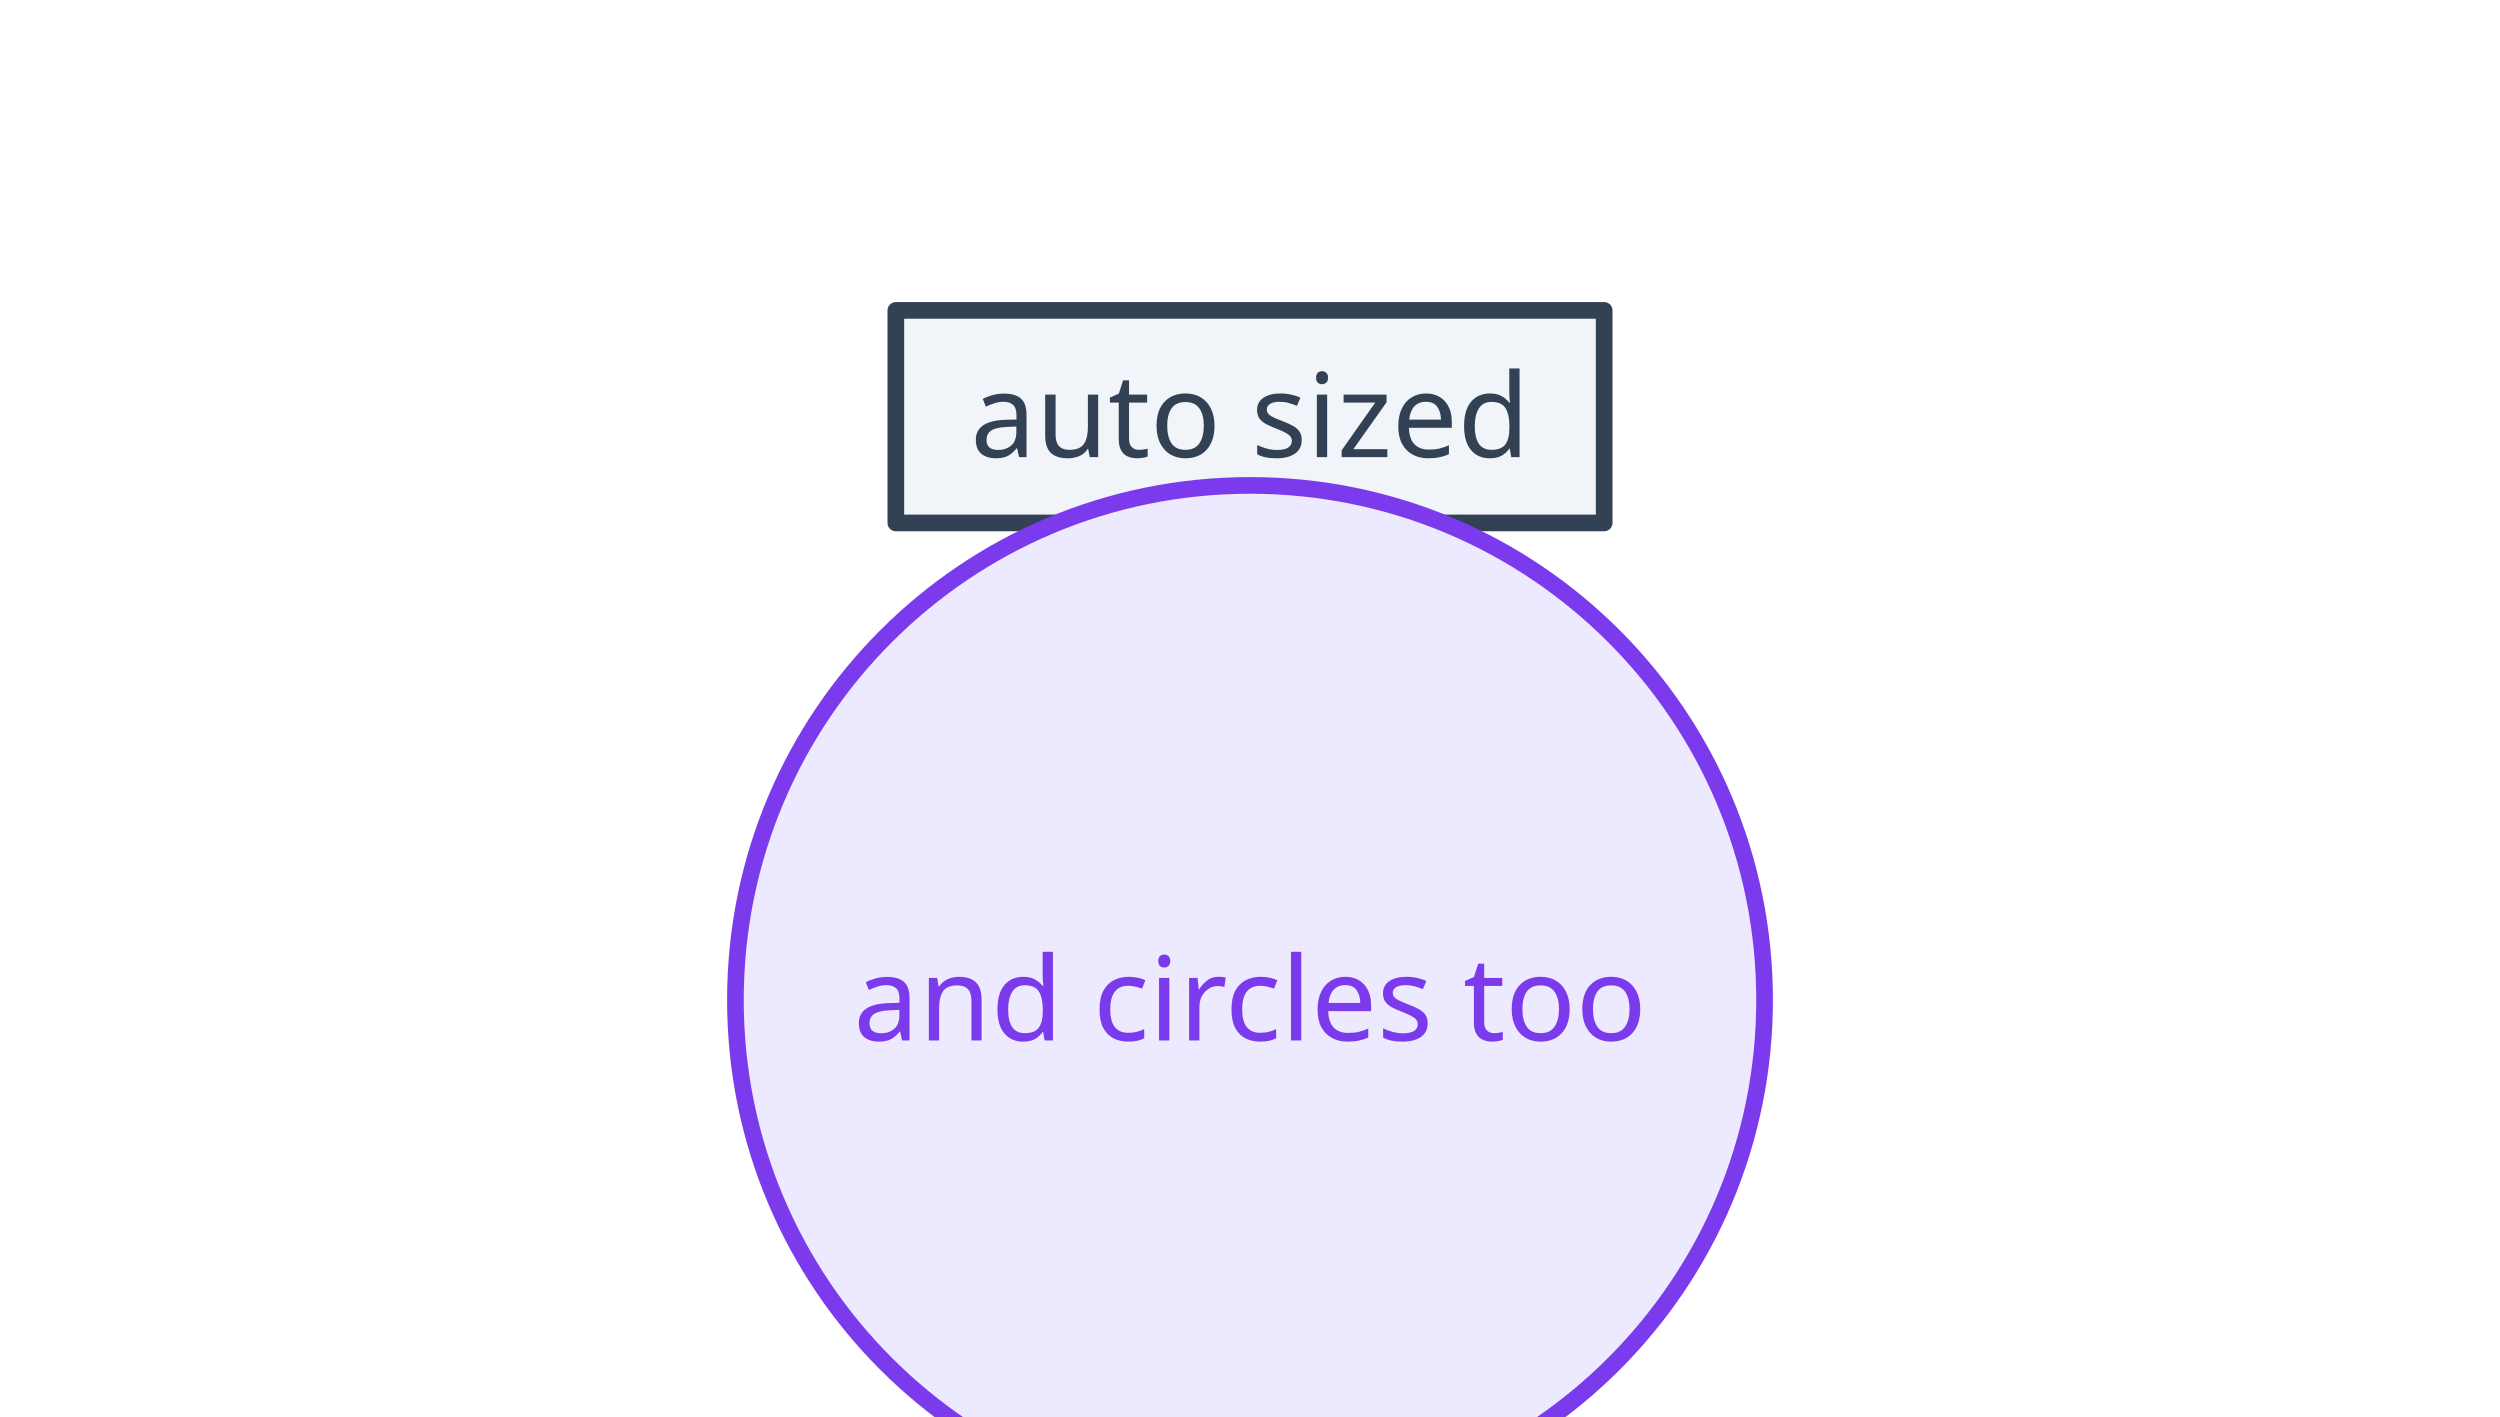
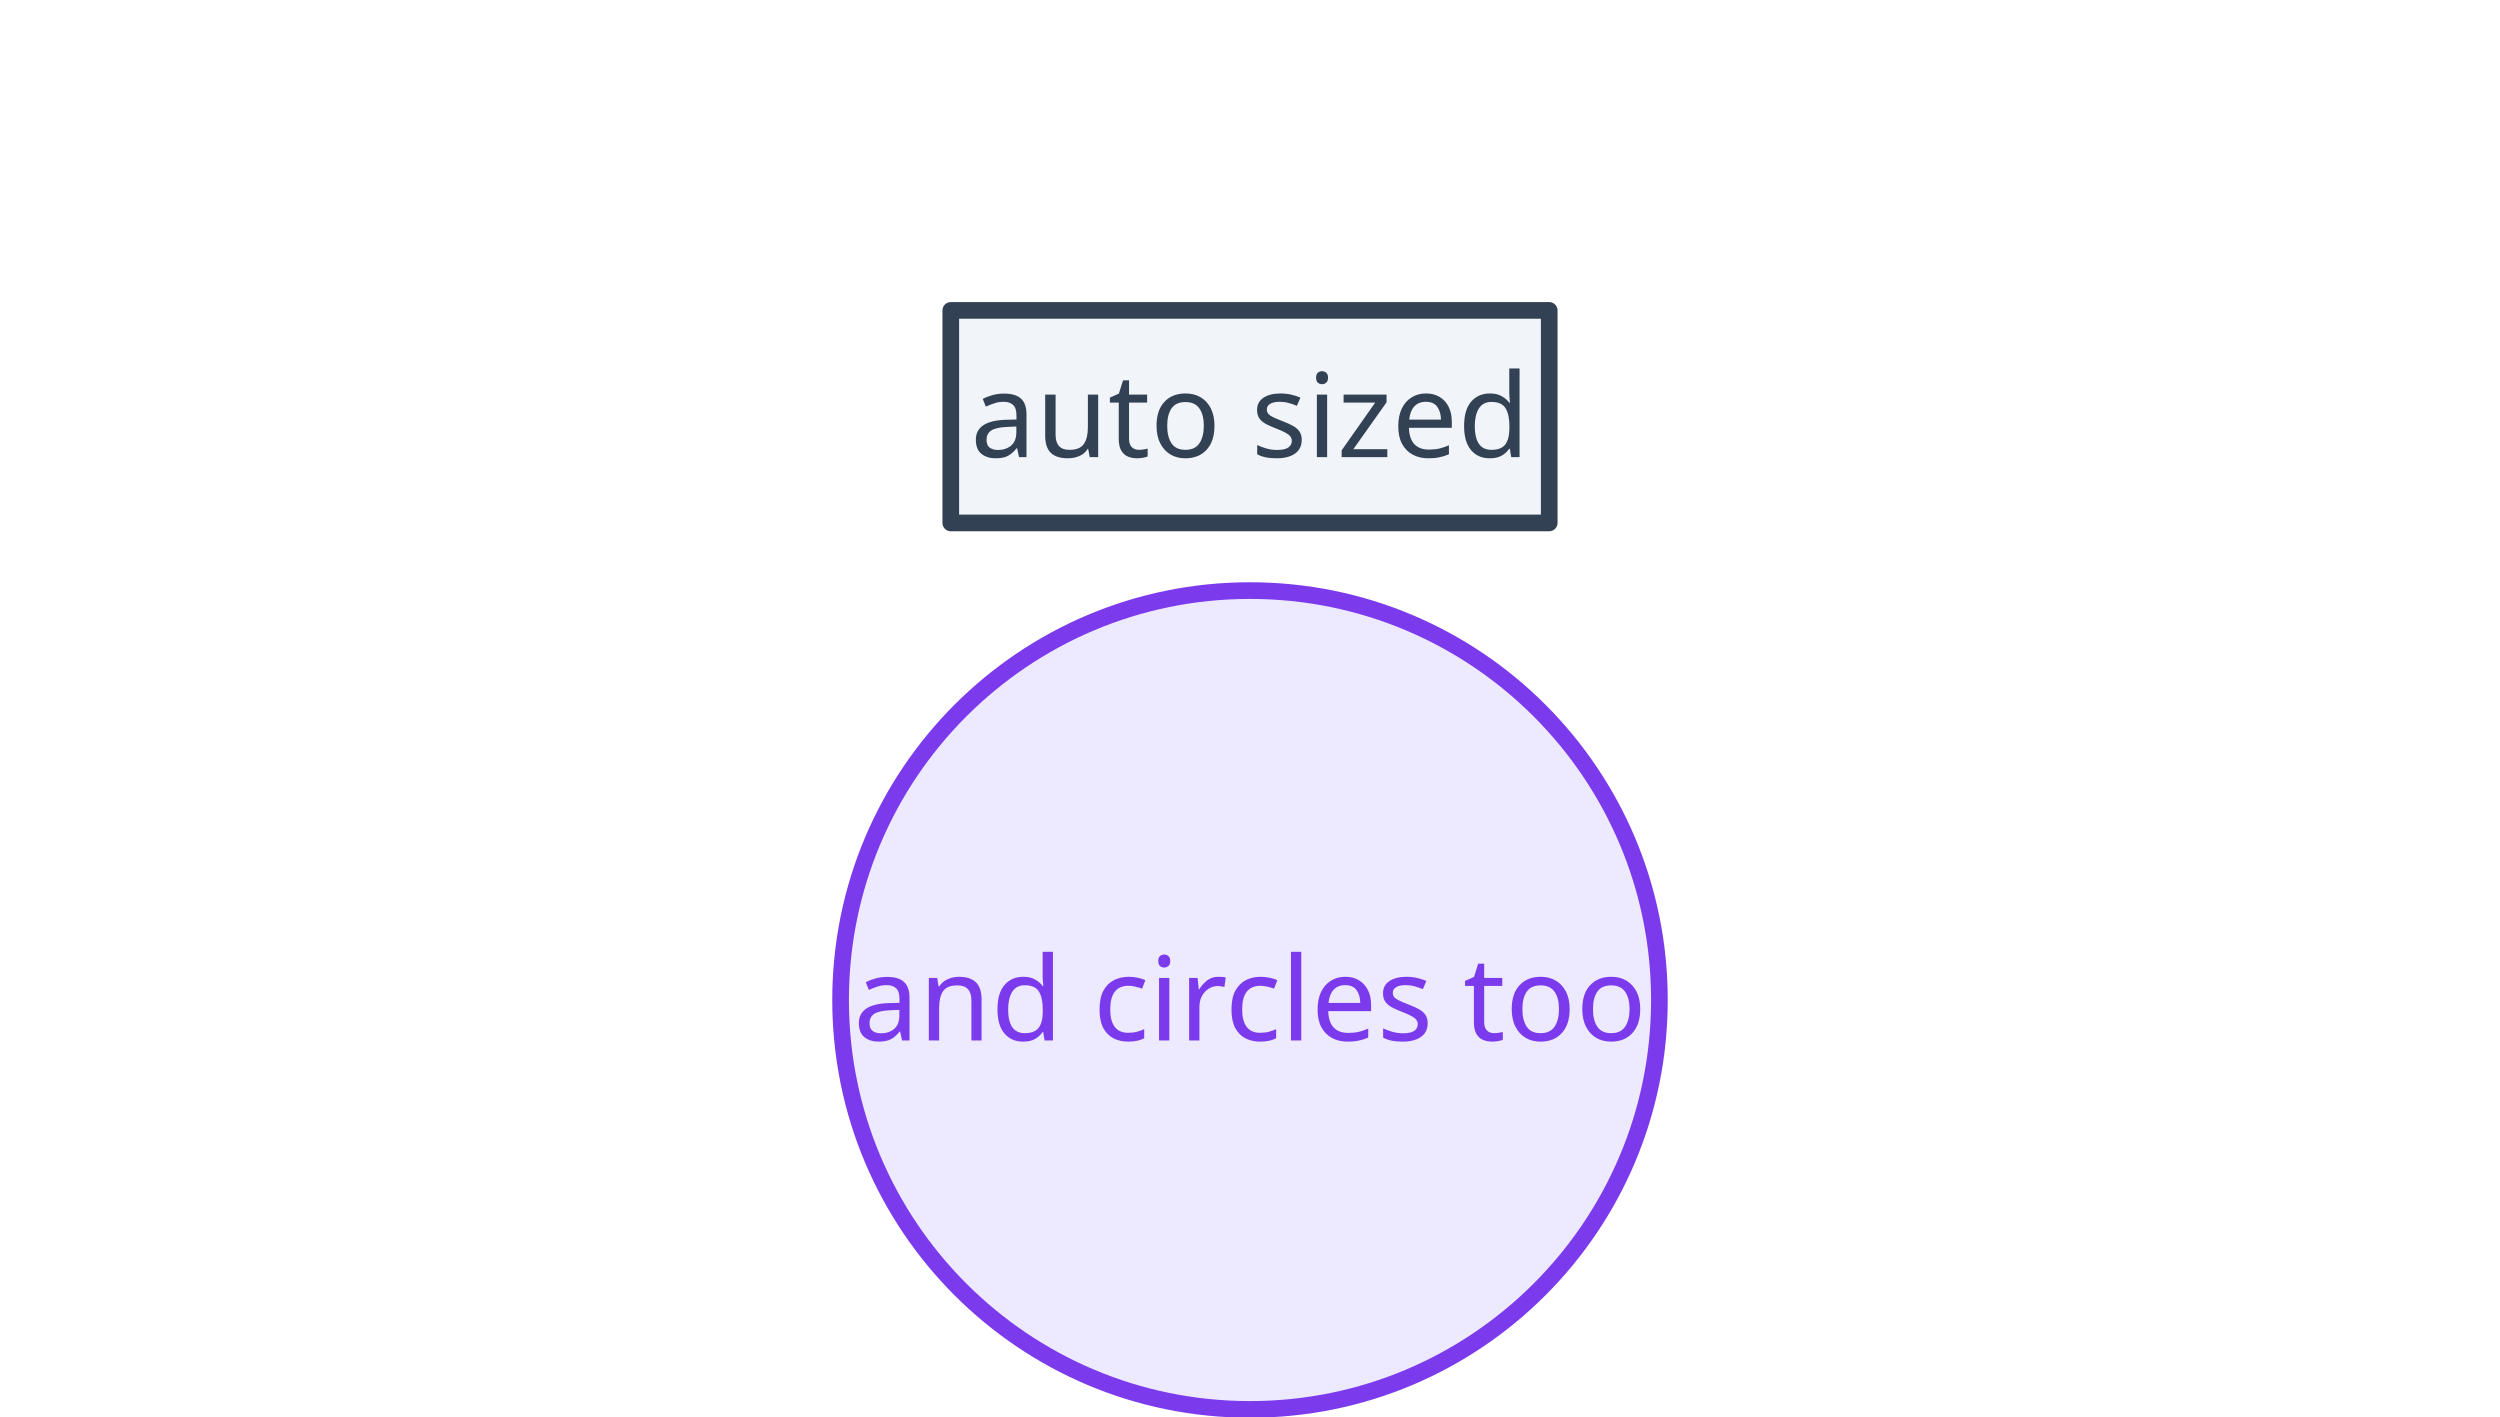
<svg xmlns="http://www.w3.org/2000/svg" width="300" height="170" viewBox="0 0 300 170">
  <g>
-     <path d="M 107.5 37.25 L 192.5 37.25 L 192.5 62.75 L 107.5 62.75 Z" stroke="#334155" stroke-width="2" stroke-opacity="1" stroke-linecap="round" stroke-linejoin="round" fill="#f1f5f9" fill-opacity="1" opacity="1" />
+     <path d="M 114.094 37.25 L 185.906 37.25 L 185.906 62.75 L 114.094 62.75 Z" stroke="#334155" stroke-width="2" stroke-opacity="1" stroke-linecap="round" stroke-linejoin="round" fill="#f1f5f9" fill-opacity="1" opacity="1" />
    <text text-anchor="middle" dominant-baseline="middle" x="150" y="50" font-family="sans-serif" font-size="14" font-weight="normal" fill="#334155">auto sized</text>
  </g>
  <g>
-     <path d="M 88.25 120 A 61.75 61.75 0 1 0 211.75 120 A 61.75 61.75 0 1 0 88.25 120" stroke="#7c3aed" stroke-width="2" stroke-opacity="1" stroke-linecap="round" stroke-linejoin="round" fill="#ede9fe" fill-opacity="1" opacity="1" />
+     <path d="M 100.871 120 A 49.129 49.129 0 1 0 199.129 120 A 49.129 49.129 0 1 0 100.871 120" stroke="#7c3aed" stroke-width="2" stroke-opacity="1" stroke-linecap="round" stroke-linejoin="round" fill="#ede9fe" fill-opacity="1" opacity="1" />
    <text text-anchor="middle" dominant-baseline="middle" x="150" y="120" font-family="sans-serif" font-size="14" font-weight="normal" fill="#7c3aed">and circles too</text>
  </g>
</svg>
